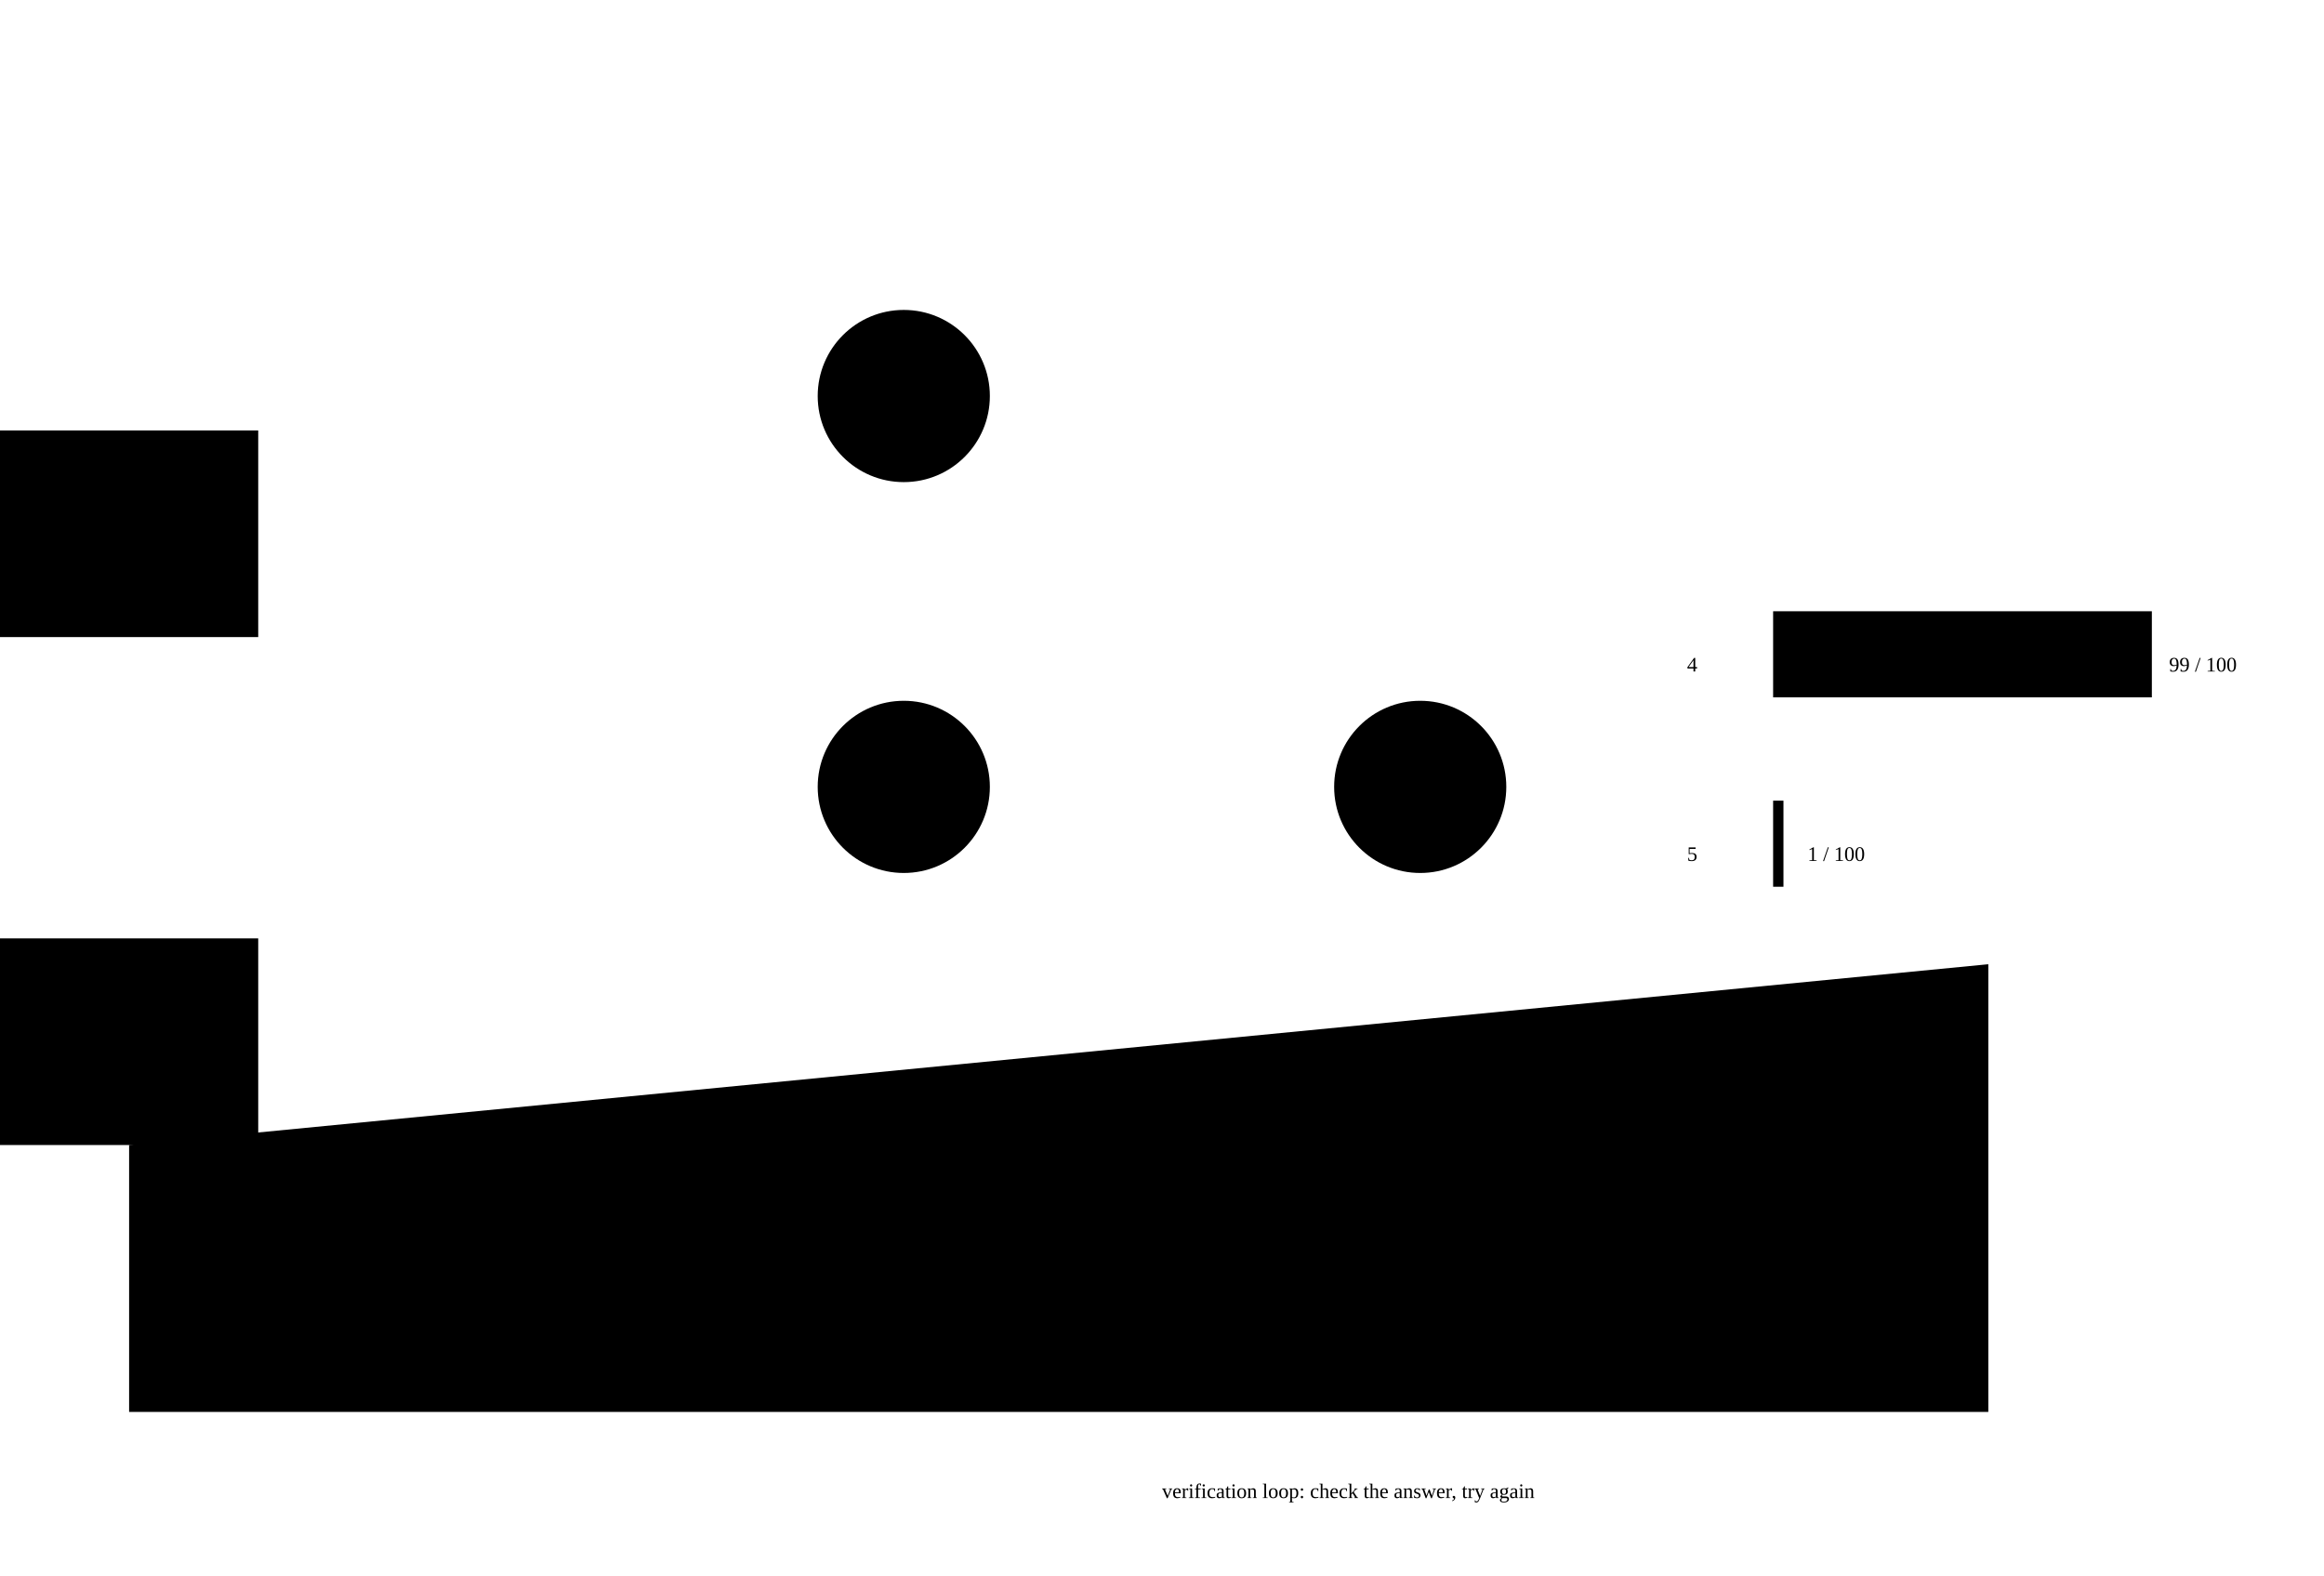
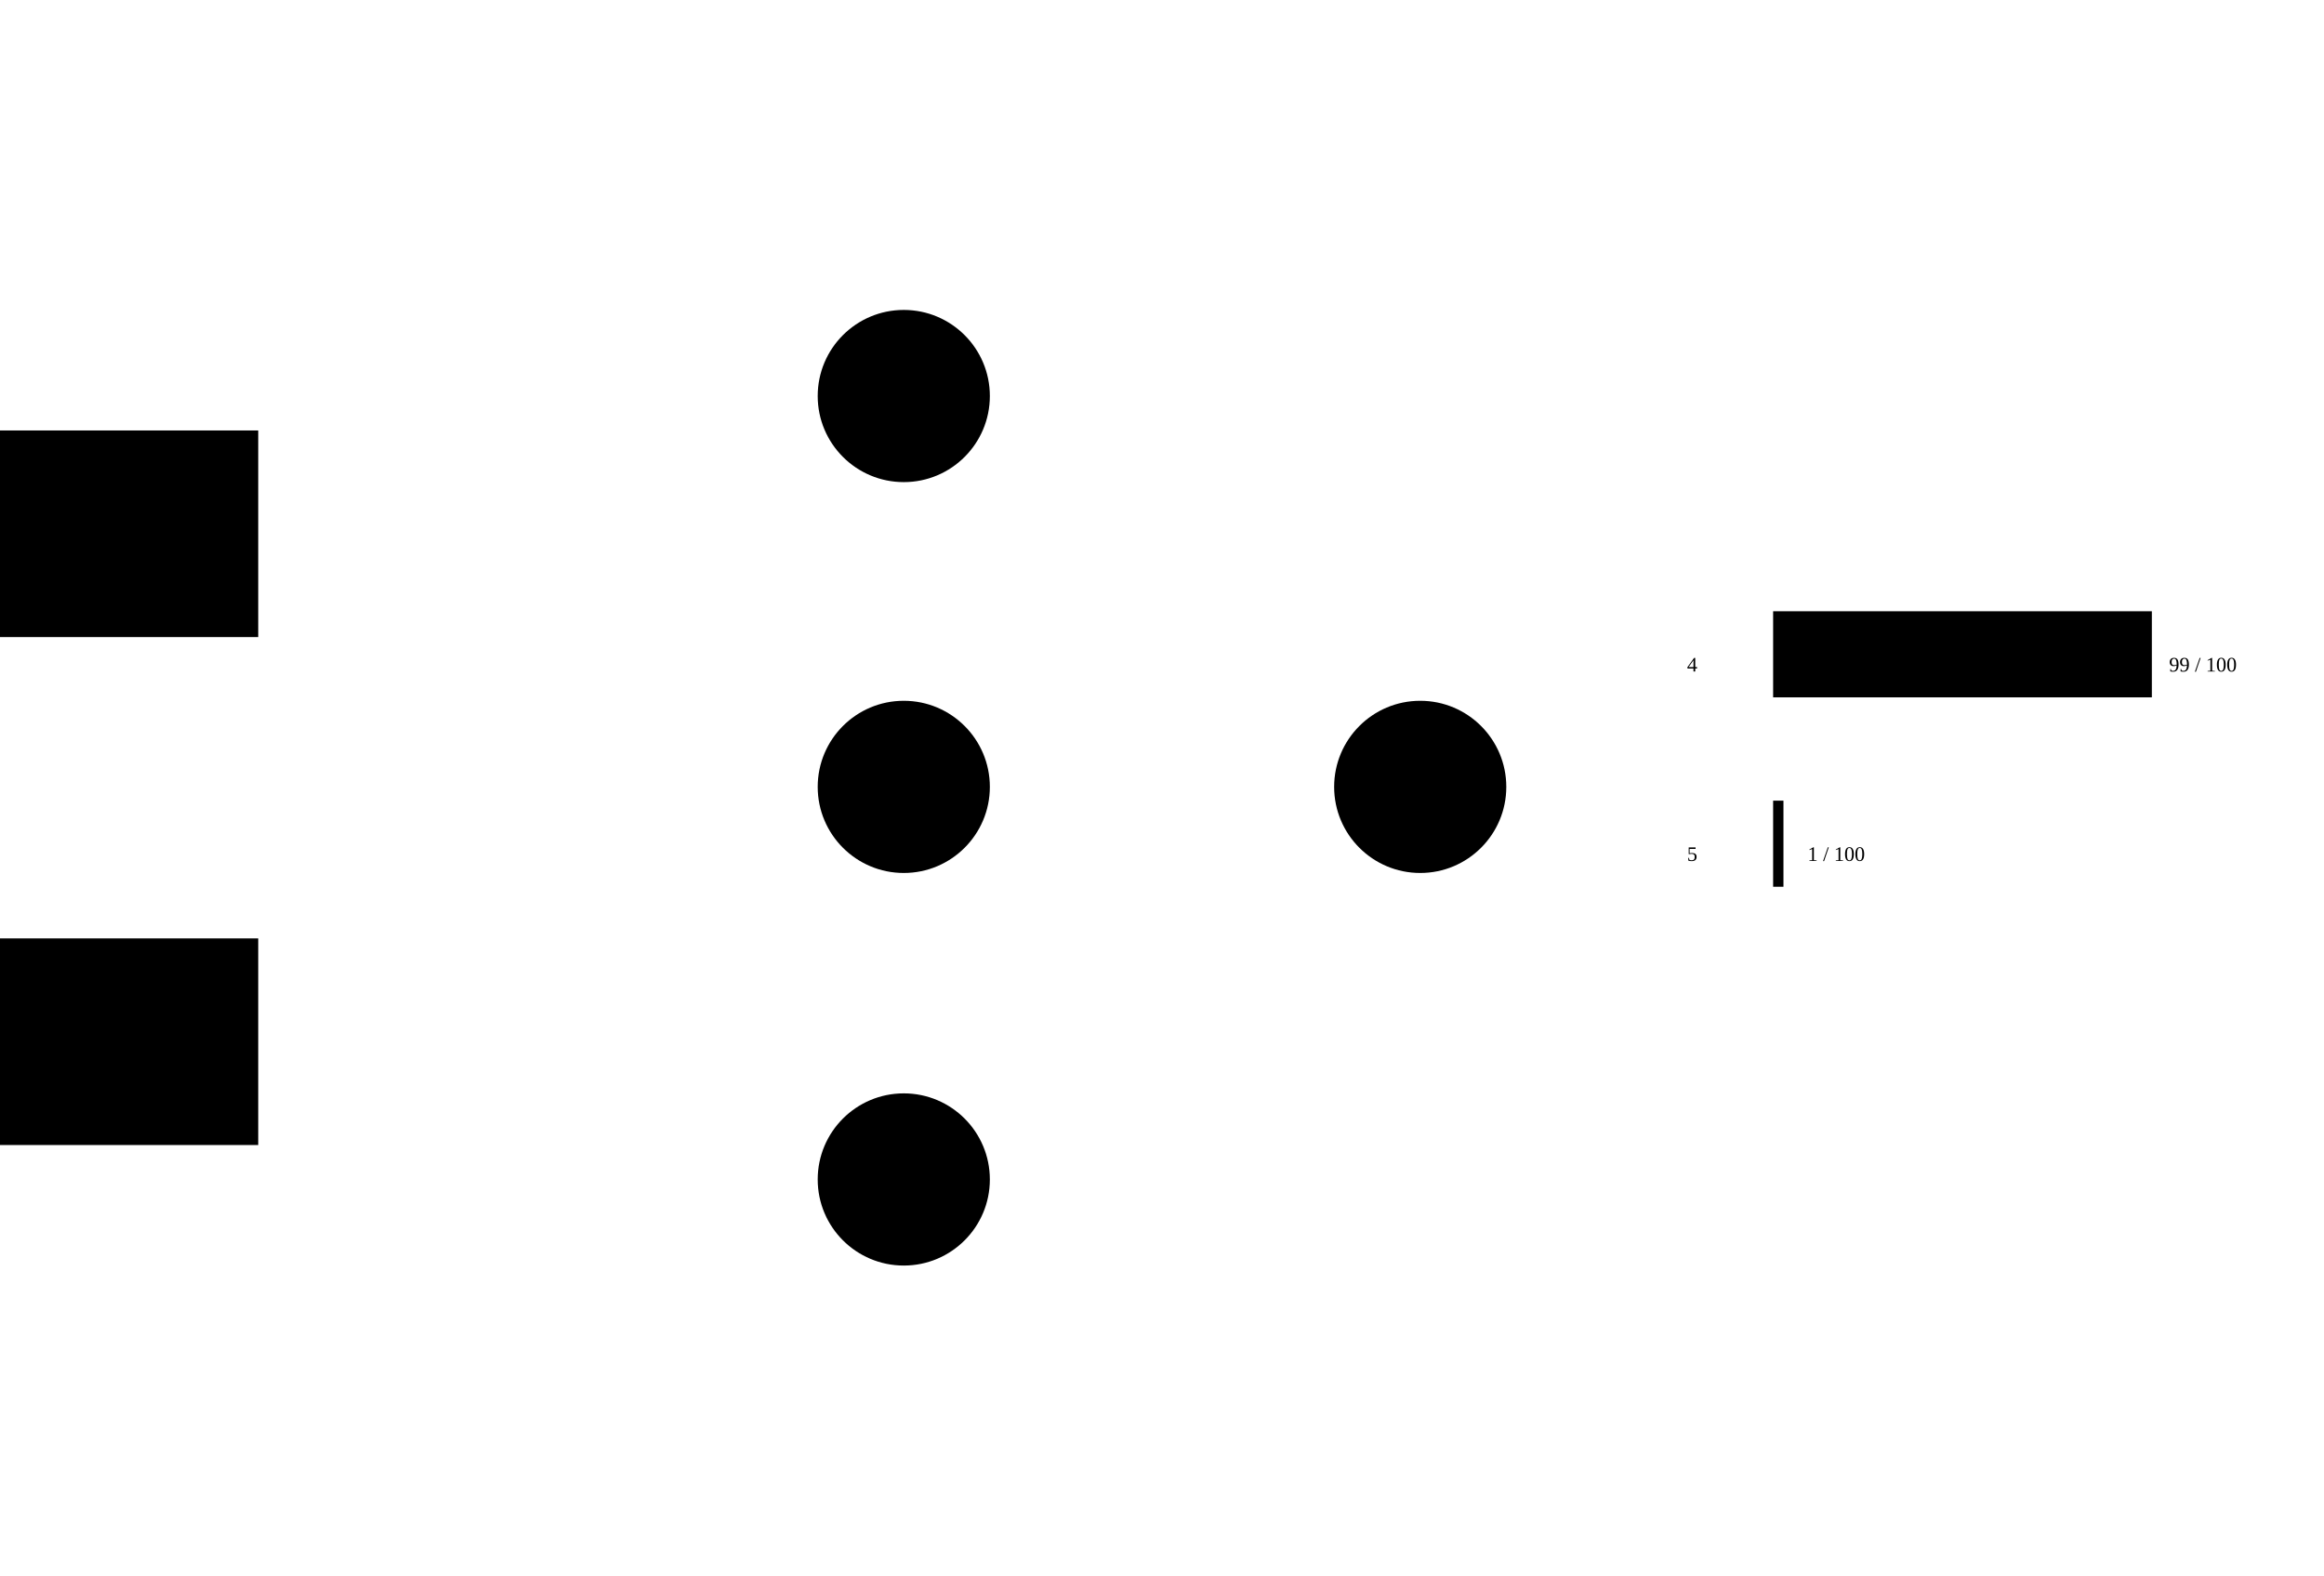
<svg xmlns="http://www.w3.org/2000/svg" class="ibm-diagram" viewBox="0 0 1350 915">
  <rect class="node" x="0" y="250" width="150" height="120" />
  <text class="lg mid" x="75" y="310">2</text>
  <rect class="node" x="0" y="545" width="150" height="120" />
  <text class="lg mid" x="75" y="605">2</text>
  <line class="edge plain muted" x1="150" y1="310" x2="475" y2="230" />
  <line class="edge plain muted" x1="150" y1="605" x2="475" y2="230" />
  <line class="edge plain muted" x1="575" y1="230" x2="775" y2="457" />
  <circle class="node" cx="525" cy="230" r="50" />
  <line class="edge plain muted" x1="150" y1="310" x2="475" y2="457" />
  <line class="edge plain muted" x1="150" y1="605" x2="475" y2="457" />
  <line class="edge plain muted" x1="575" y1="457" x2="775" y2="457" />
  <circle class="node" cx="525" cy="457" r="50" />
  <line class="edge plain muted" x1="150" y1="310" x2="475" y2="685" />
  <line class="edge plain muted" x1="150" y1="605" x2="475" y2="685" />
  <line class="edge plain muted" x1="575" y1="685" x2="775" y2="457" />
  <circle class="node" cx="525" cy="685" r="50" />
  <circle class="node" cx="825" cy="457" r="50" />
  <line class="edge" x1="875" y1="457" x2="960" y2="457" />
  <text class="lg" x="980" y="390">4</text>
  <rect class="node accent" x="1030" y="355" width="220" height="50" />
  <text class="sm" x="1260" y="390">99 / 100</text>
  <text class="lg" x="980" y="500">5</text>
  <rect class="node accent" x="1030" y="465" width="6" height="50" />
  <text class="sm" x="1050" y="500">1 / 100</text>
-   <path class="edge dashed accent" d="M1155 560 V820 H75 V665" />
-   <text class="sm muted mid" x="675" y="870">verification loop: check the answer, try again</text>
</svg>
